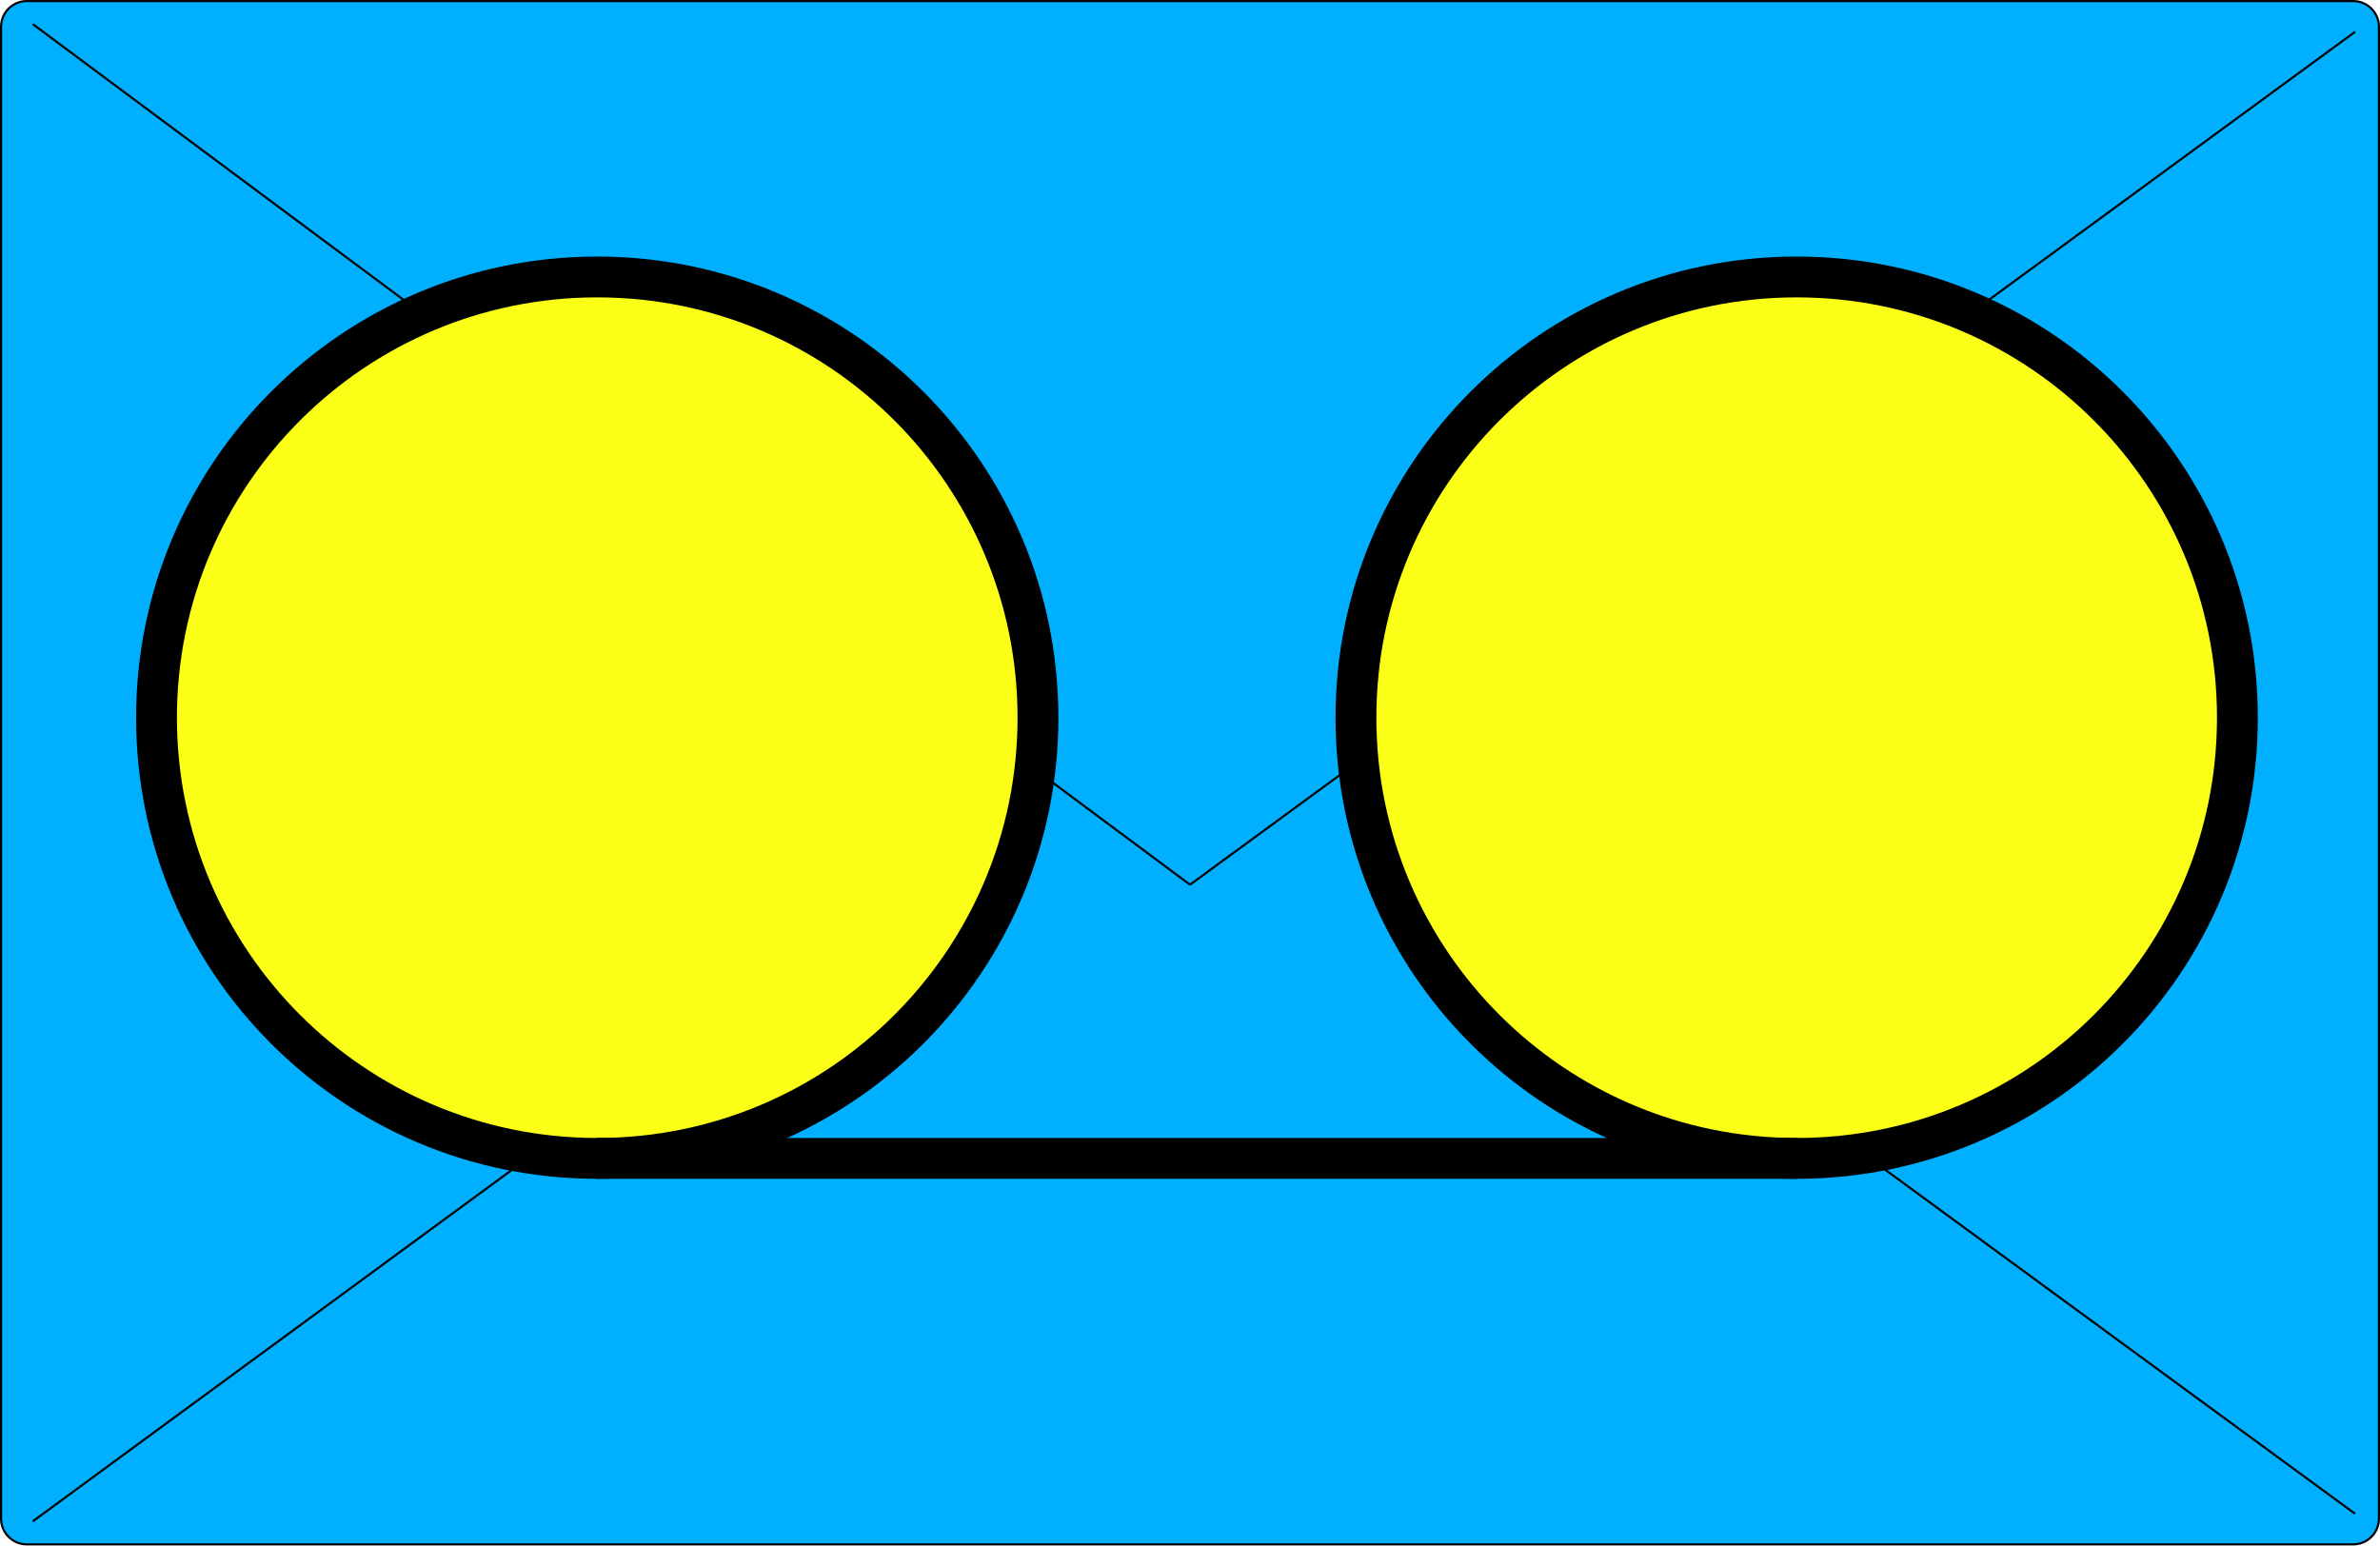
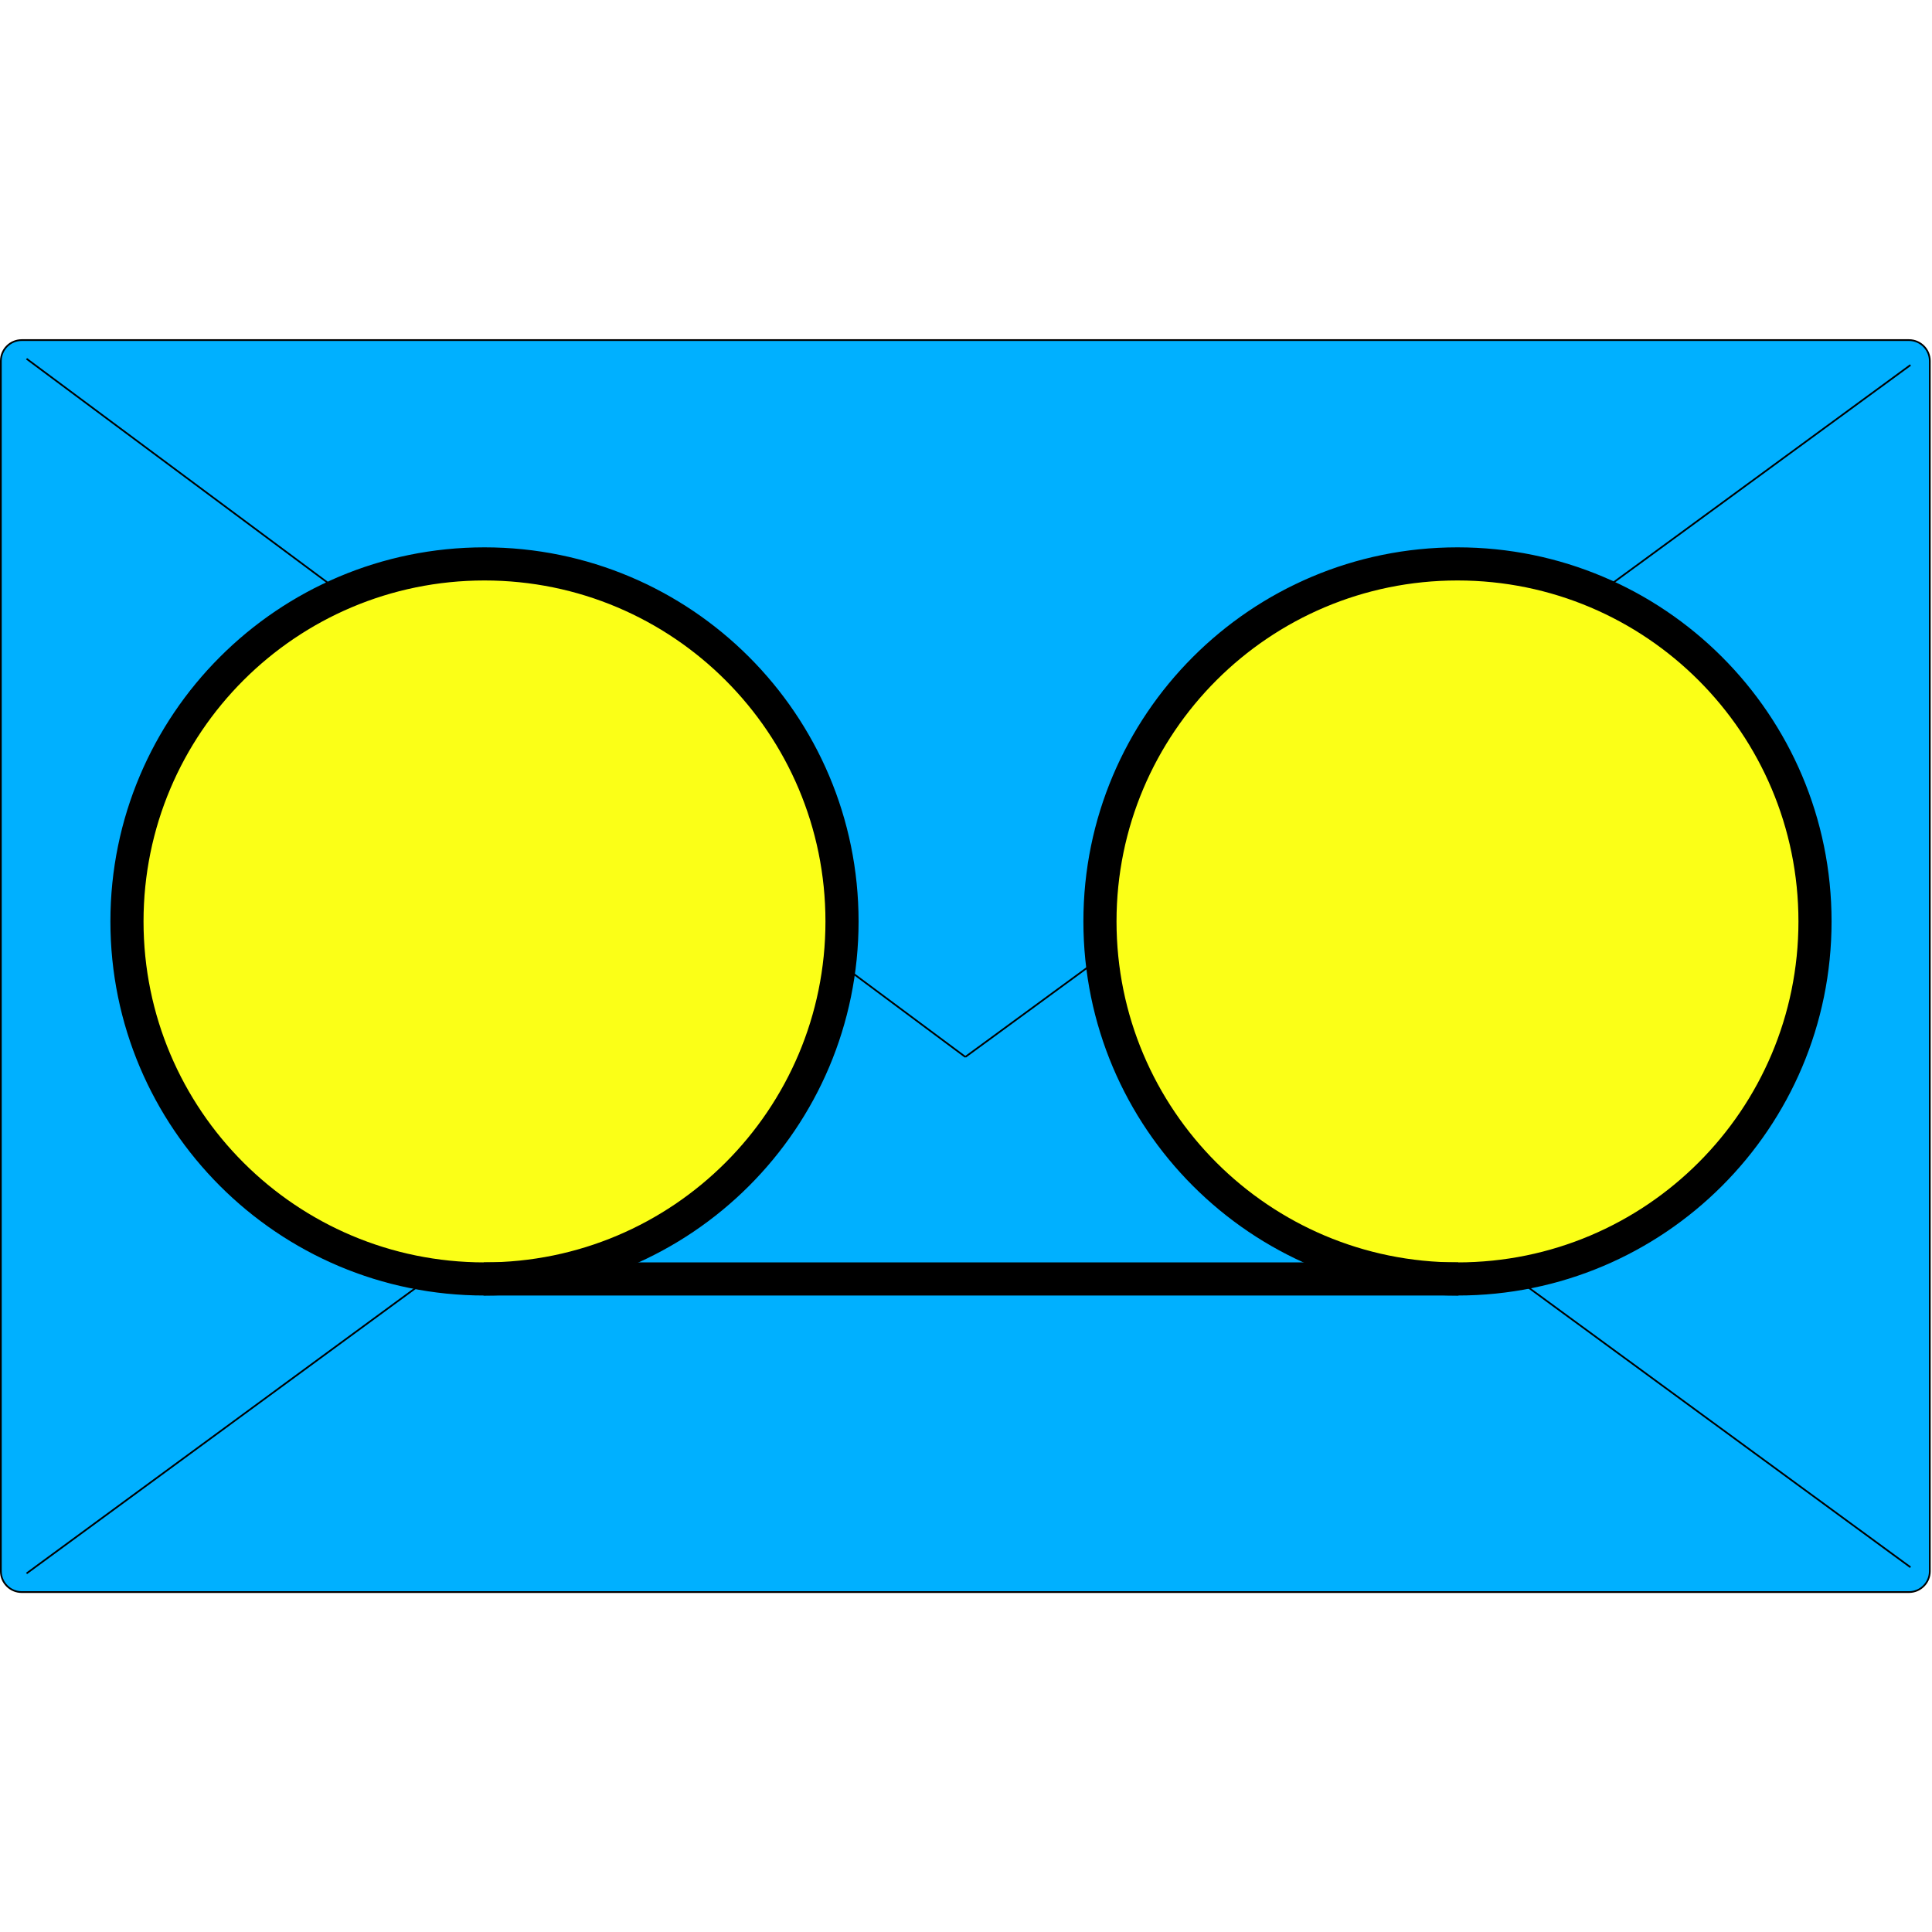
- <svg xmlns="http://www.w3.org/2000/svg" version="1.1" id="Layer_1" x="0px" y="0px" viewBox="0 0 1113.24 722.9" xml:space="preserve" width="1113.24" height="722.9">
+ <svg xmlns="http://www.w3.org/2000/svg" version="1.1" id="Layer_1" x="0px" y="0px" viewBox="0 0 1114 1114" xml:space="preserve" width="1114" height="1114">
  <defs id="defs100" />
  <style type="text/css" id="style75">
	.st0{fill:#00B0FF;stroke:#000000;stroke-miterlimit:10;}
	.st1{fill:none;stroke:#000000;stroke-miterlimit:10;}
	.st2{stroke:#000000;stroke-miterlimit:10;}
	.st3{fill:#FBFF17;stroke:#000000;stroke-miterlimit:10;}
</style>
-   <path class="st0" d="M 1100.74,722.4 H 12.5 c -6.6,0 -12,-5.4 -12,-12 V 12.5 c 0,-6.6 5.4,-12 12,-12 h 1088.24 c 6.6,0 12,5.4 12,12 v 697.9 c 0,6.6 -5.4,12 -12,12 z" id="path77" />
-   <line class="st1" x1="15.31" y1="11.26" x2="556.62" y2="413.83" id="line79" />
-   <line class="st1" x1="556.62" y1="413.83" x2="1101.59" y2="14.88" id="line81" />
-   <line class="st1" x1="15.31" y1="711.64" x2="489.42" y2="363.86" id="line83" />
-   <line class="st1" x1="1101.59" y1="708.09" x2="628.18" y2="361.45" id="line85" />
-   <circle class="st2" cx="279.36" cy="335.7" r="215.2" id="circle87" />
-   <circle class="st2" cx="840.39" cy="335.7" r="215.2" id="circle89" />
-   <circle class="st3" cx="279.36" cy="335.7" r="197.1" id="circle91" />
-   <circle class="st3" cx="840.39" cy="335.7" r="197.1" id="circle93" />
-   <rect x="279.36" y="532.8" class="st2" width="561.03" height="18.1" id="rect95" />
+   <path class="st0" d="M 1100.74,918 H 12.5 c -6.6,0 -12,-5.4 -12,-12 V 208.1 c 0,-6.6 5.4,-12 12,-12 h 1088.24 c 6.6,0 12,5.4 12,12 V 906 c 0,6.6 -5.4,12 -12,12 z" id="path77" style="fill:#00b0ff;stroke:#000000;stroke-miterlimit:10" />
+   <line class="st1" x1="15.31" y1="206.86" x2="556.62" y2="609.431" id="line79" style="fill:none;stroke:#000000;stroke-miterlimit:10" />
+   <line class="st1" x1="556.62" y1="609.431" x2="1101.59" y2="210.48" id="line81" style="fill:none;stroke:#000000;stroke-miterlimit:10" />
+   <line class="st1" x1="15.31" y1="907.241" x2="489.42" y2="559.461" id="line83" style="fill:none;stroke:#000000;stroke-miterlimit:10" />
+   <line class="st1" x1="1101.59" y1="903.691" x2="628.18" y2="557.051" id="line85" style="fill:none;stroke:#000000;stroke-miterlimit:10" />
+   <circle class="st2" cx="279.36" cy="531.301" id="circle87" style="stroke:#000000;stroke-miterlimit:10" r="215.2" />
+   <circle class="st2" cx="840.39" cy="531.301" id="circle89" style="stroke:#000000;stroke-miterlimit:10" r="215.2" />
+   <circle class="st3" cx="279.36" cy="531.301" id="circle91" style="fill:#fbff17;stroke:#000000;stroke-miterlimit:10" r="197.1" />
+   <circle class="st3" cx="840.39" cy="531.301" id="circle93" style="fill:#fbff17;stroke:#000000;stroke-miterlimit:10" r="197.1" />
+   <rect x="279.36" y="728.401" class="st2" width="561.03" height="18.1" id="rect95" style="stroke:#000000;stroke-miterlimit:10" />
</svg>
